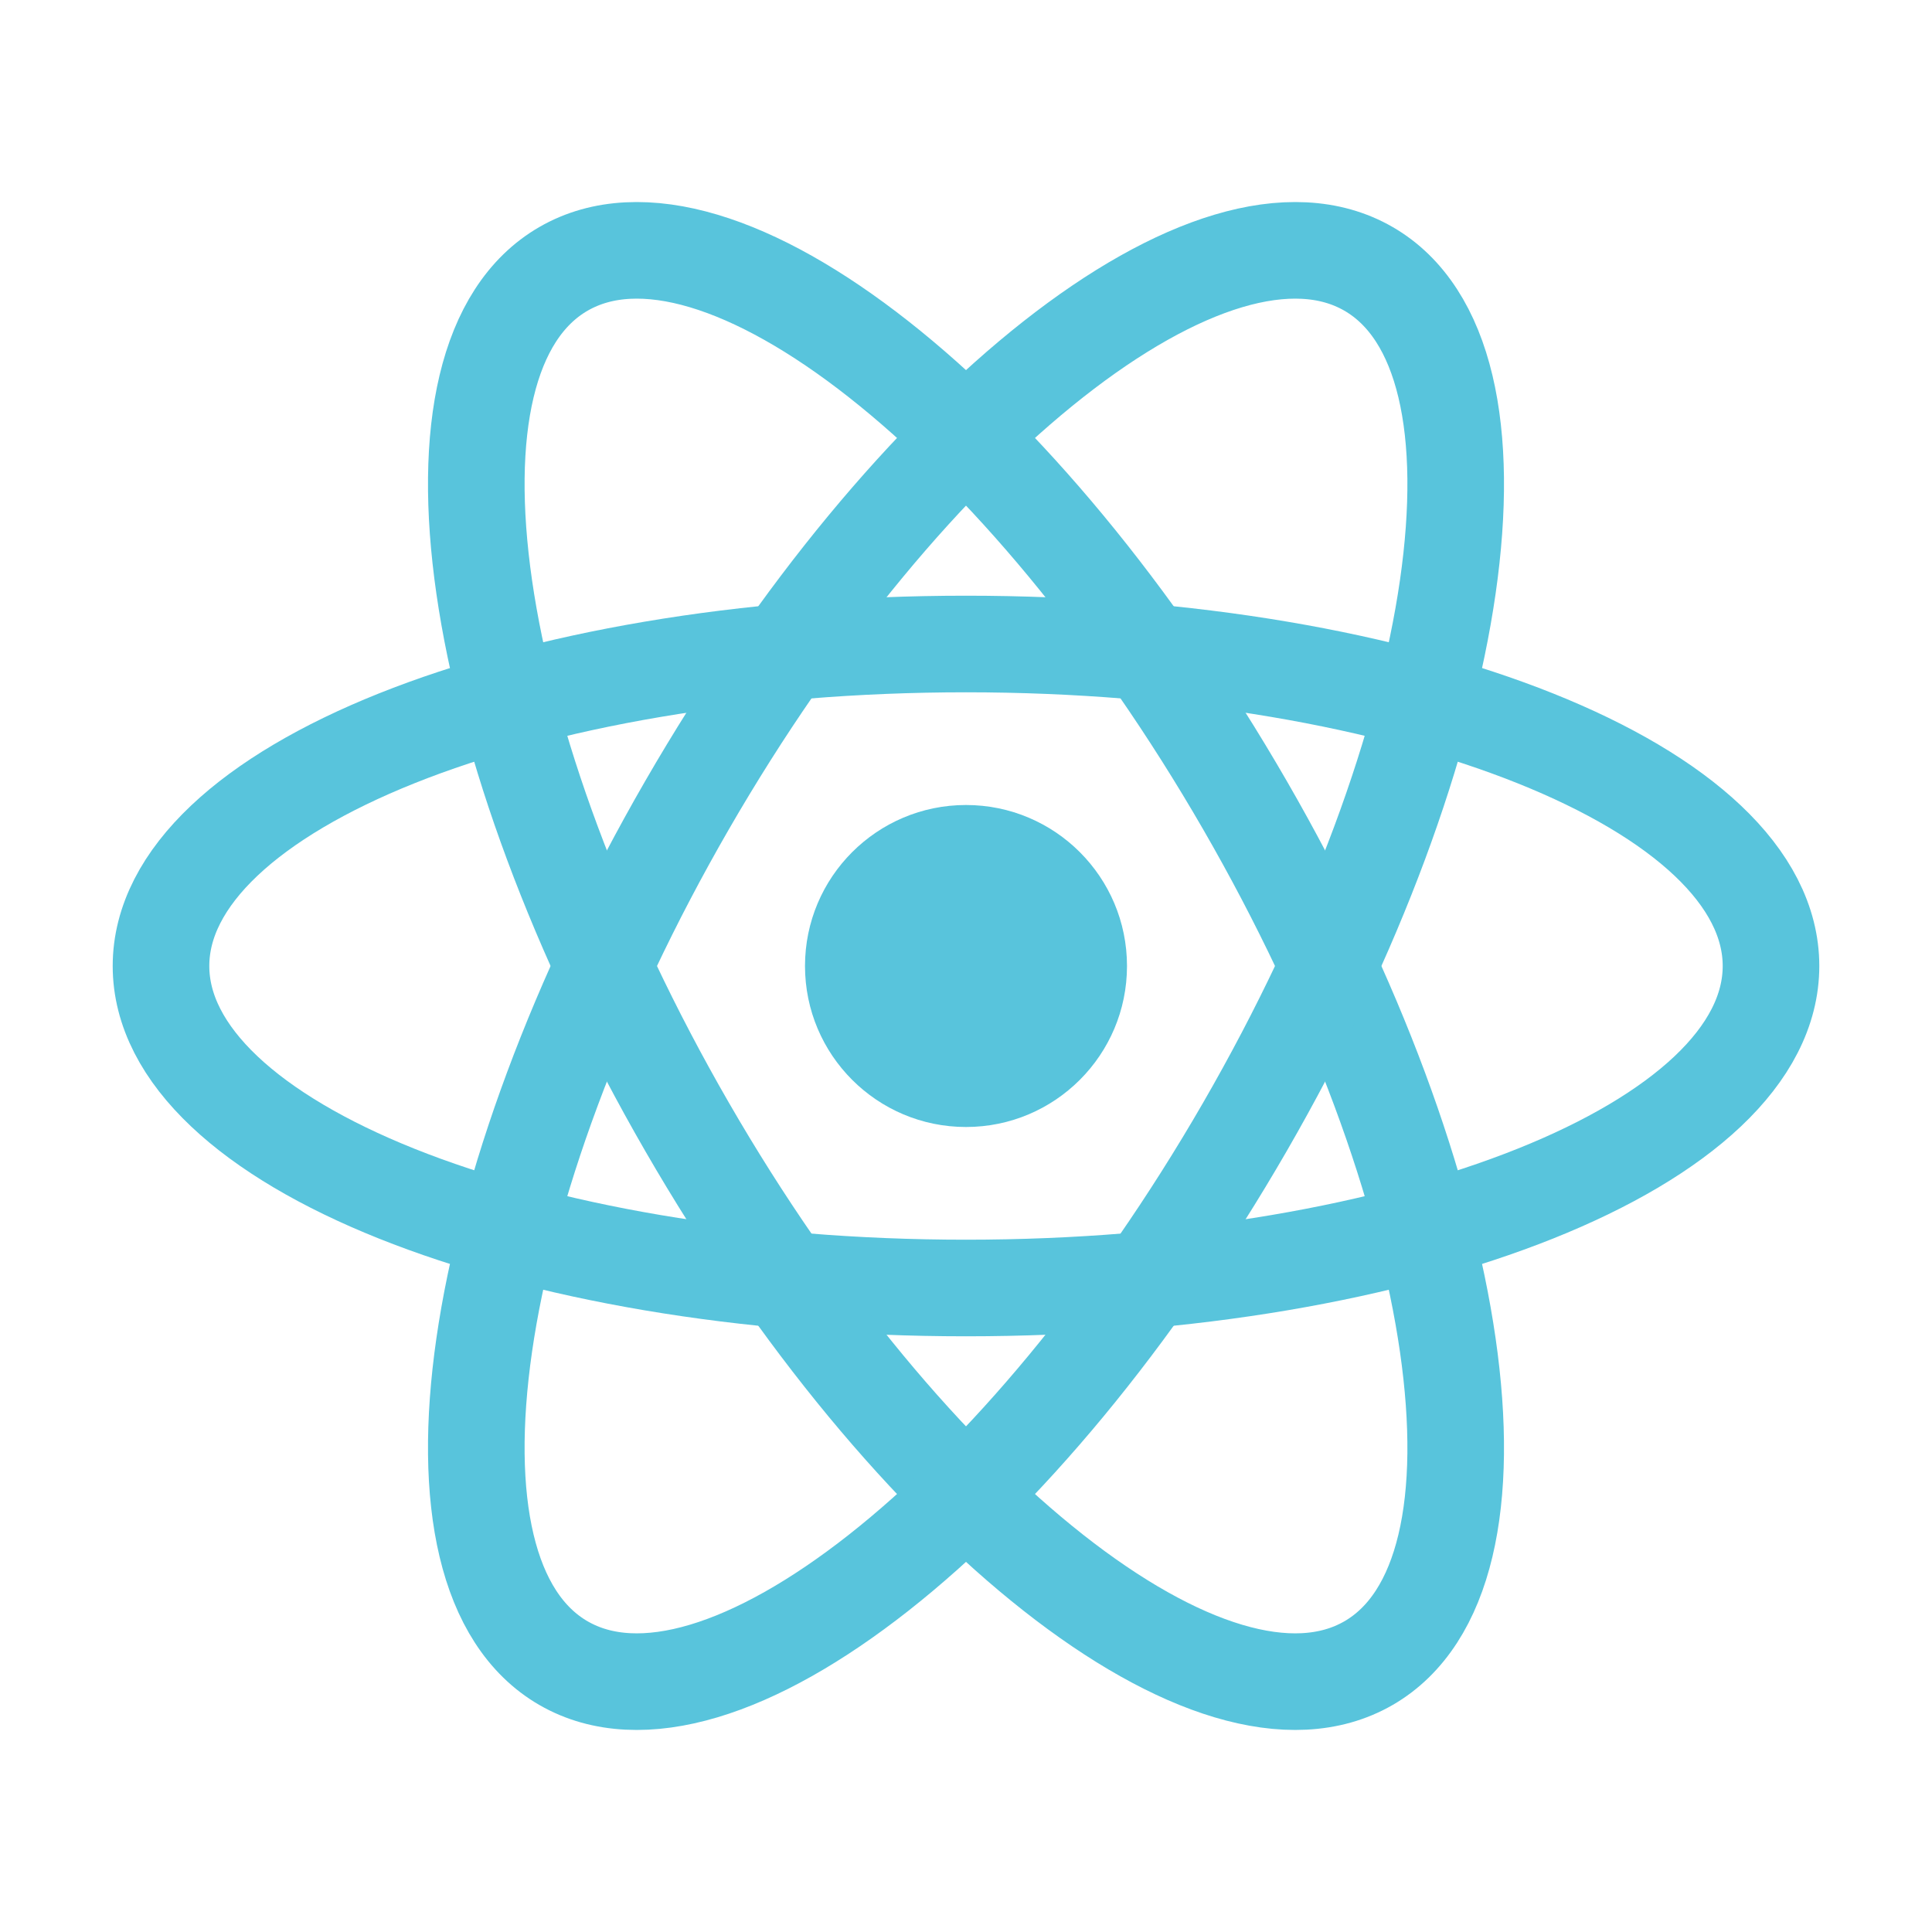
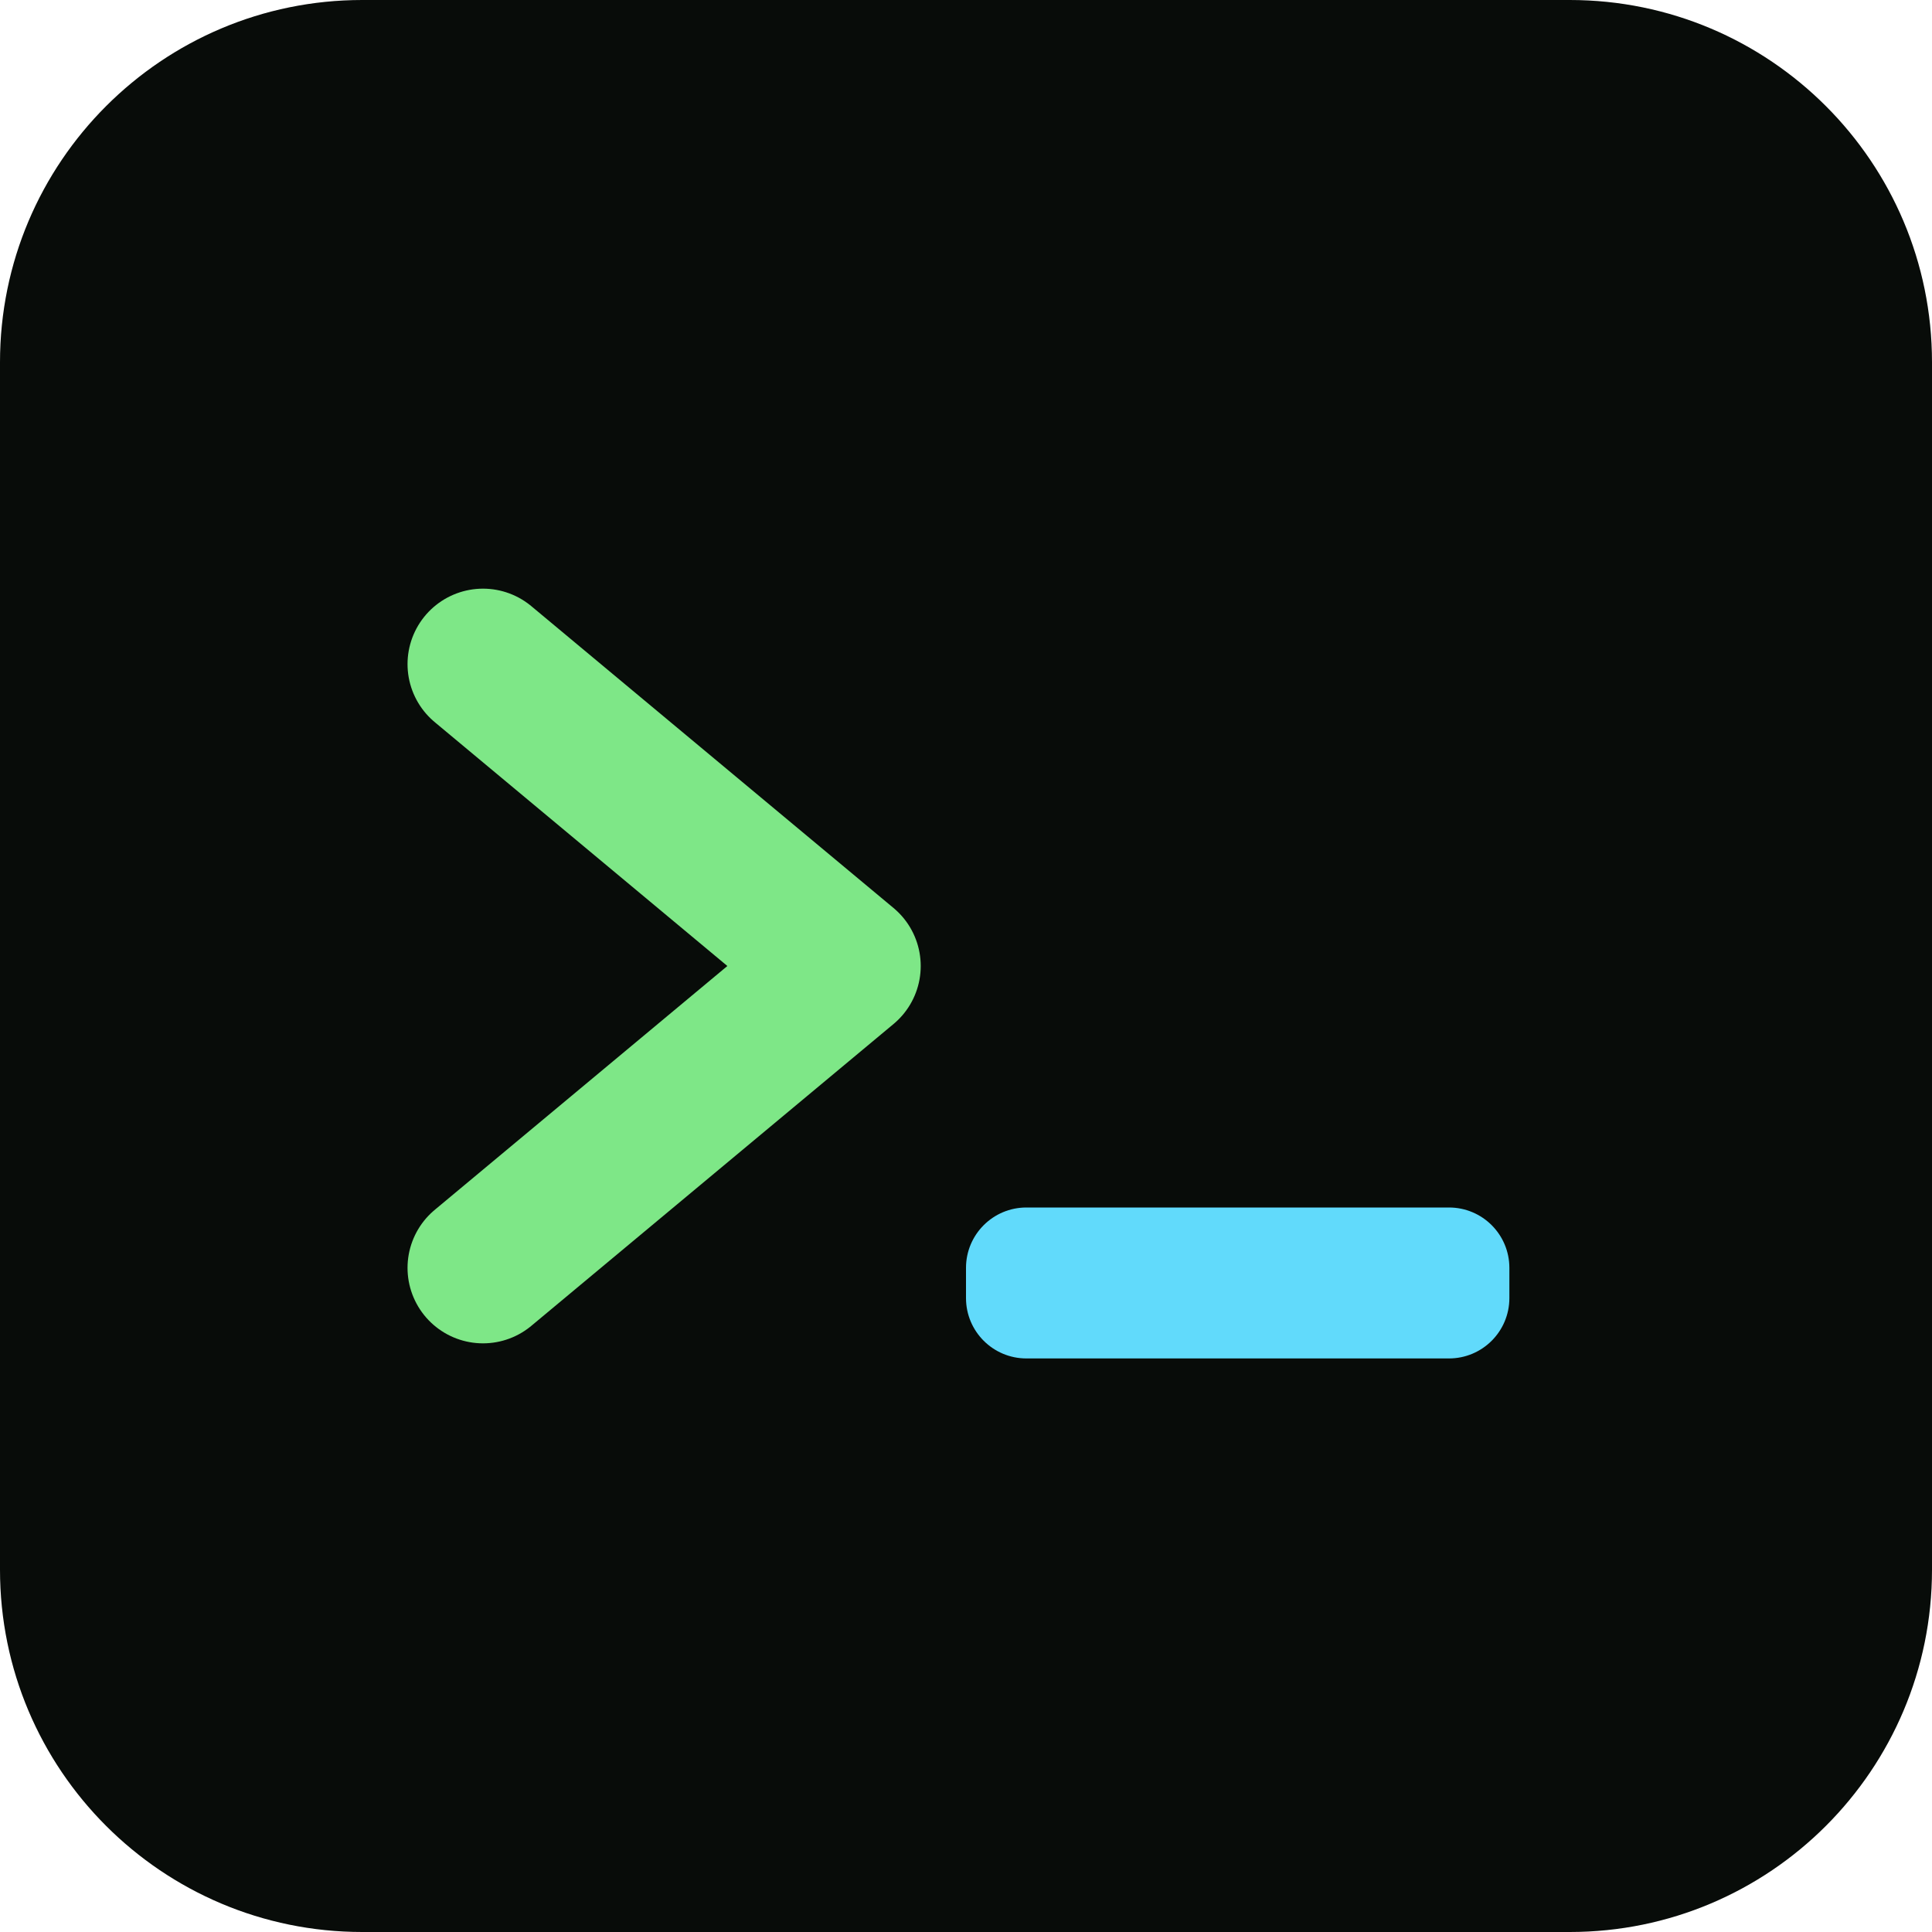
- <svg xmlns="http://www.w3.org/2000/svg" viewBox="-12 -12 24 24">
-   <g fill="none" stroke="#58c4dc" stroke-width="1.2">
-     <ellipse rx="10" ry="4" />
-     <ellipse rx="10" ry="4" transform="rotate(60)" />
-     <ellipse rx="10" ry="4" transform="rotate(120)" />
-   </g>
-   <circle r="2" fill="#58c4dc" />
+ <svg xmlns="http://www.w3.org/2000/svg" viewBox="0 0 32 32">
+   <rect width="32" height="32" rx="6" fill="#080c09" />
+   <path d="M8 11l6 5-6 5" fill="none" stroke="#7ee787" stroke-width="2.5" stroke-linecap="round" stroke-linejoin="round" />
+   <rect x="16" y="20" width="9" height="2.5" rx="1" fill="#61dafb" />
</svg>
